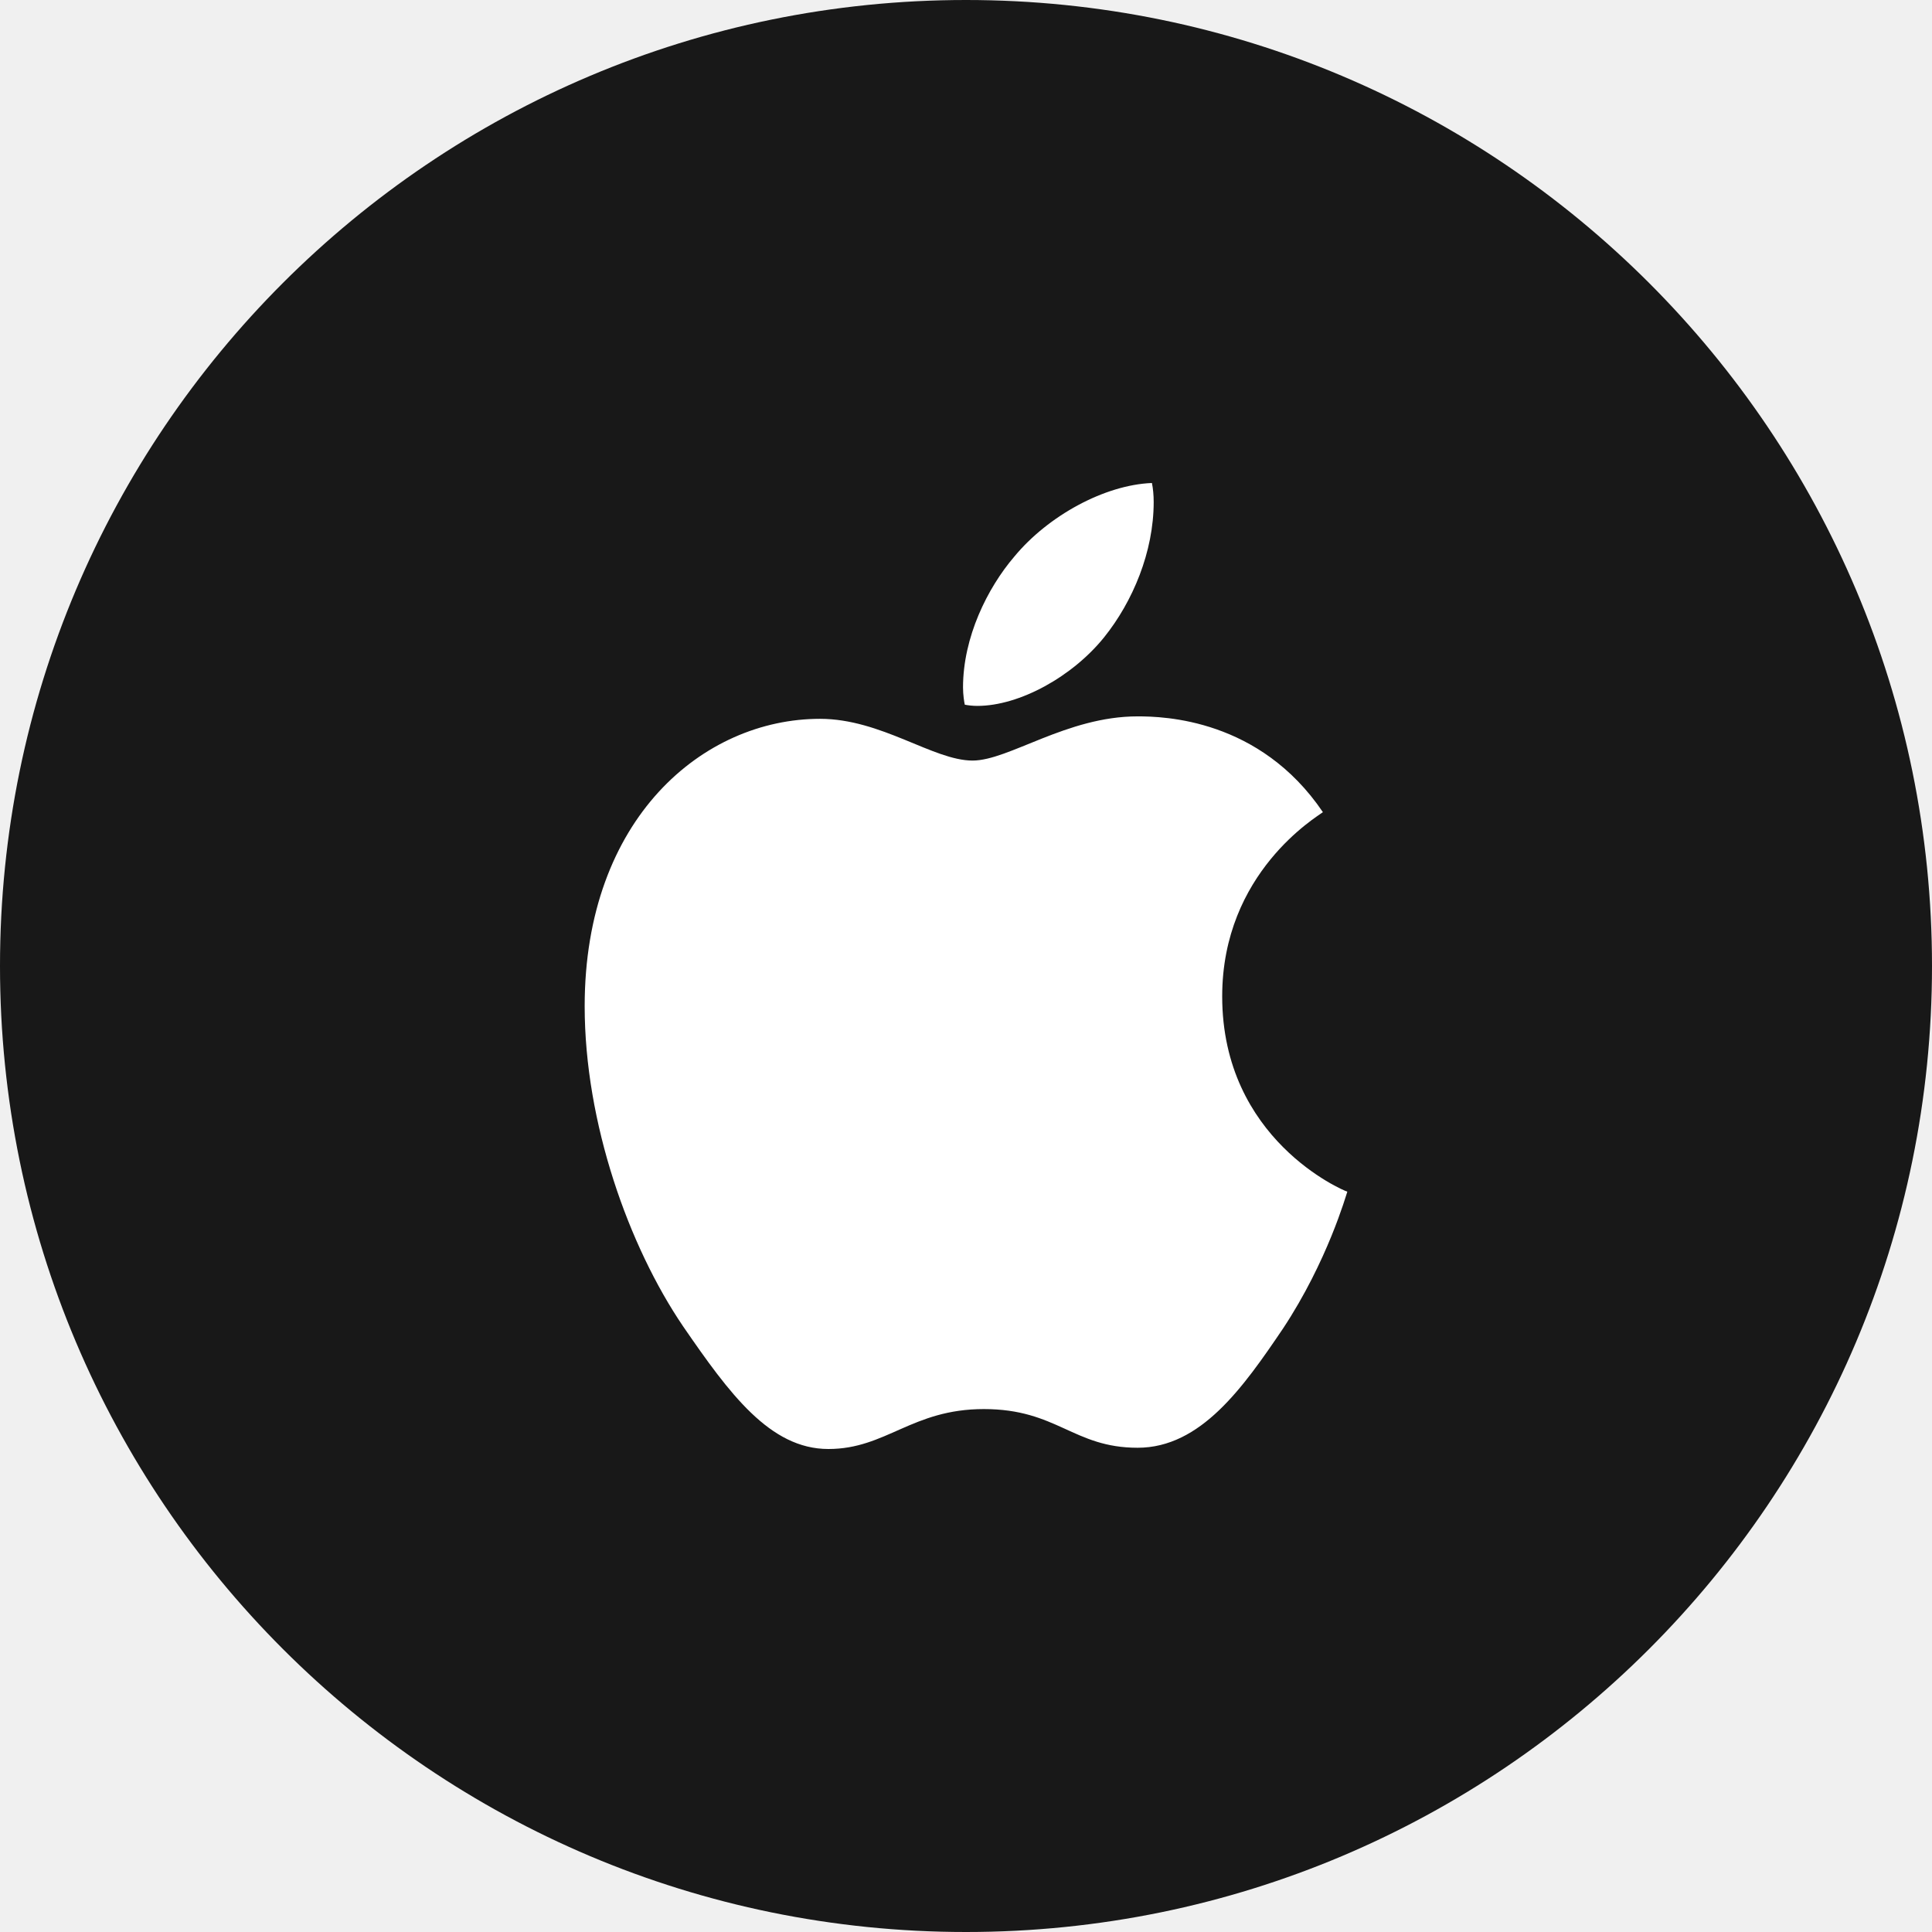
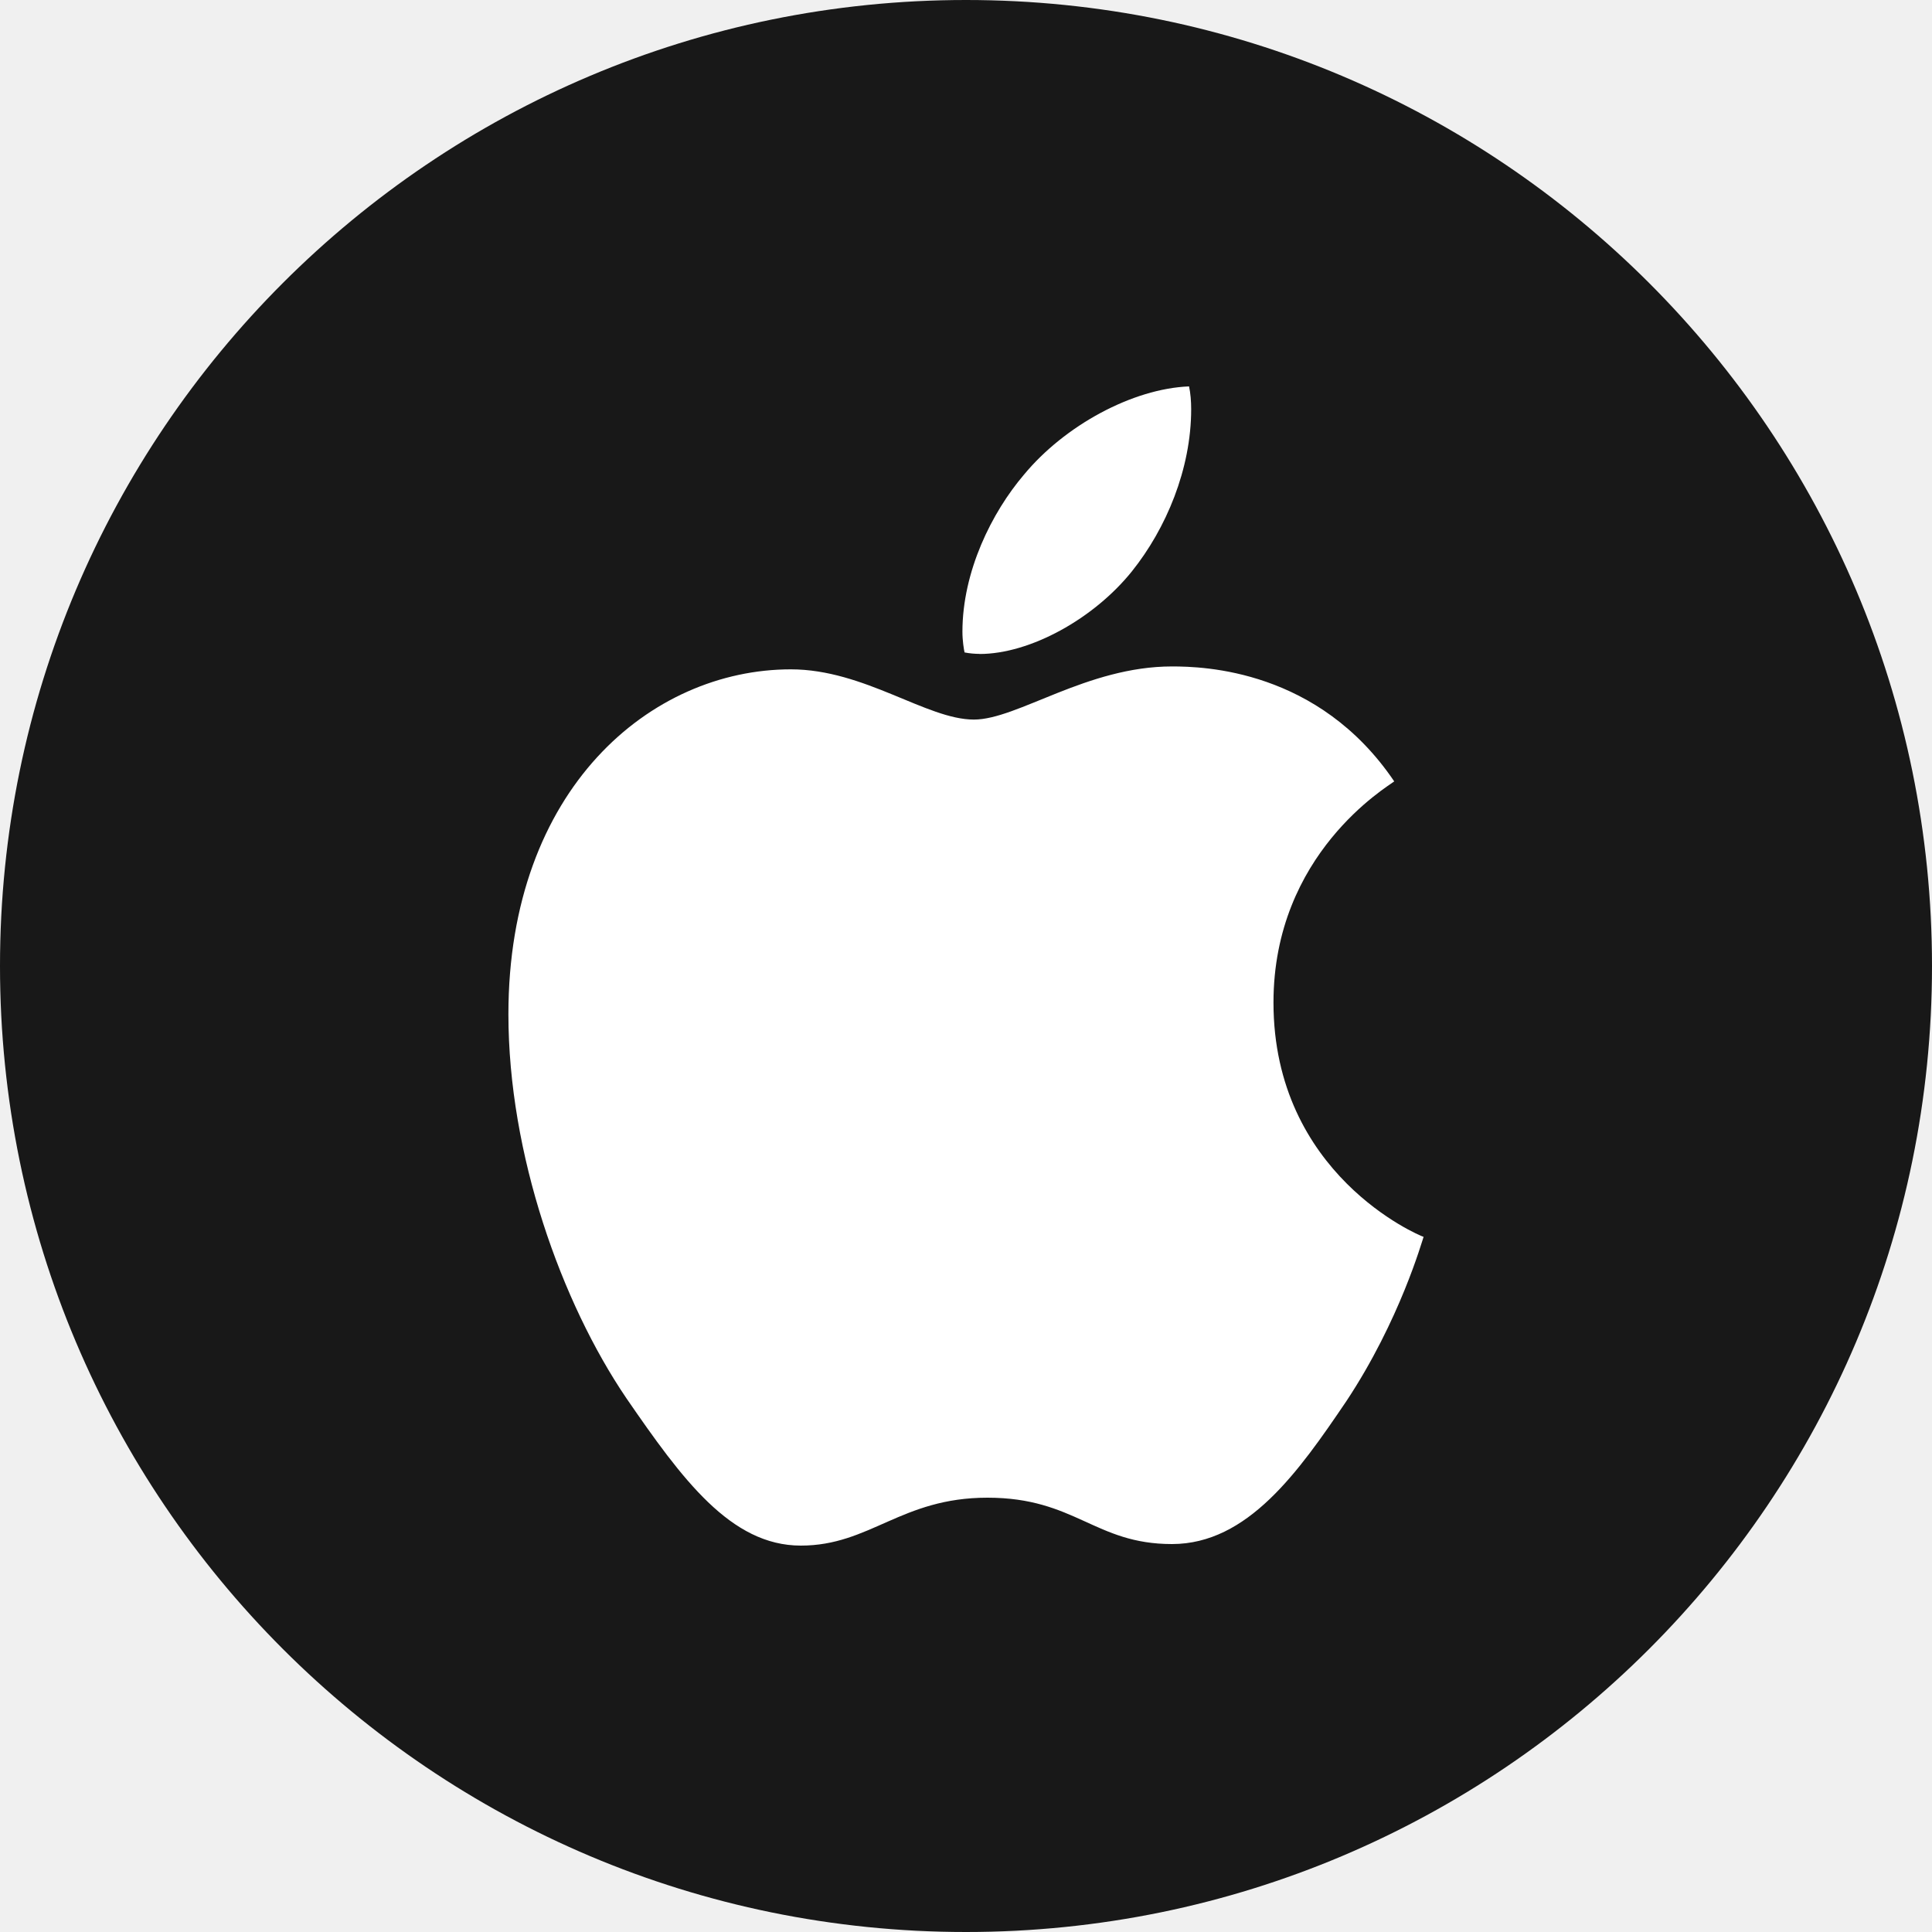
- <svg xmlns="http://www.w3.org/2000/svg" fill="none" height="48" width="48">
-   <rect fill="#181818" height="48" rx="24" width="48" />
-   <path d="m24.281 17.538c1.051 0 2.369-.732 3.153-1.708.71-.885 1.229-2.121 1.229-3.357 0-.168-.015-.336-.044-.473-1.17.046-2.576.809-3.42 1.83-.666.779-1.273 2-1.273 3.25 0 .184.03.367.044.428.075.015.193.03.311.03zm-3.7 18.462c1.436 0 2.072-.992 3.863-.992 1.82 0 2.22.961 3.82.961 1.568 0 2.62-1.495 3.611-2.96 1.11-1.678 1.57-3.326 1.599-3.402-.104-.03-3.109-1.297-3.109-4.852 0-3.082 2.369-4.47 2.502-4.577-1.57-2.32-3.952-2.38-4.604-2.38-1.761 0-3.197 1.098-4.1 1.098-.977 0-2.265-1.037-3.79-1.037-2.9 0-5.847 2.472-5.847 7.14 0 2.9 1.096 5.966 2.443 7.95 1.154 1.678 2.161 3.051 3.611 3.051z" fill="#fff" />
+ <svg xmlns="http://www.w3.org/2000/svg" width="20" height="20" fill="none">
+   <rect width="20" height="20" fill="#181818" rx="10" />
+   <path fill="#fff" d="M10.14 6.77c.526 0 1.185-.367 1.577-.855.355-.443.614-1.06.614-1.679 0-.083-.007-.167-.022-.236-.584.023-1.288.404-1.71.915-.332.39-.636 1-.636 1.625 0 .092.015.183.022.214a.825.825 0 0 0 .156.015ZM8.29 16c.718 0 1.037-.496 1.932-.496.91 0 1.11.48 1.91.48.784 0 1.31-.747 1.806-1.48.555-.838.784-1.662.799-1.7-.052-.016-1.554-.649-1.554-2.426 0-1.541 1.184-2.236 1.25-2.289-.784-1.16-1.976-1.19-2.301-1.19-.881 0-1.6.55-2.05.55-.49 0-1.133-.52-1.895-.52-1.45 0-2.924 1.236-2.924 3.57 0 1.45.548 2.983 1.221 3.975C7.062 15.314 7.565 16 8.29 16Z" />
</svg>
